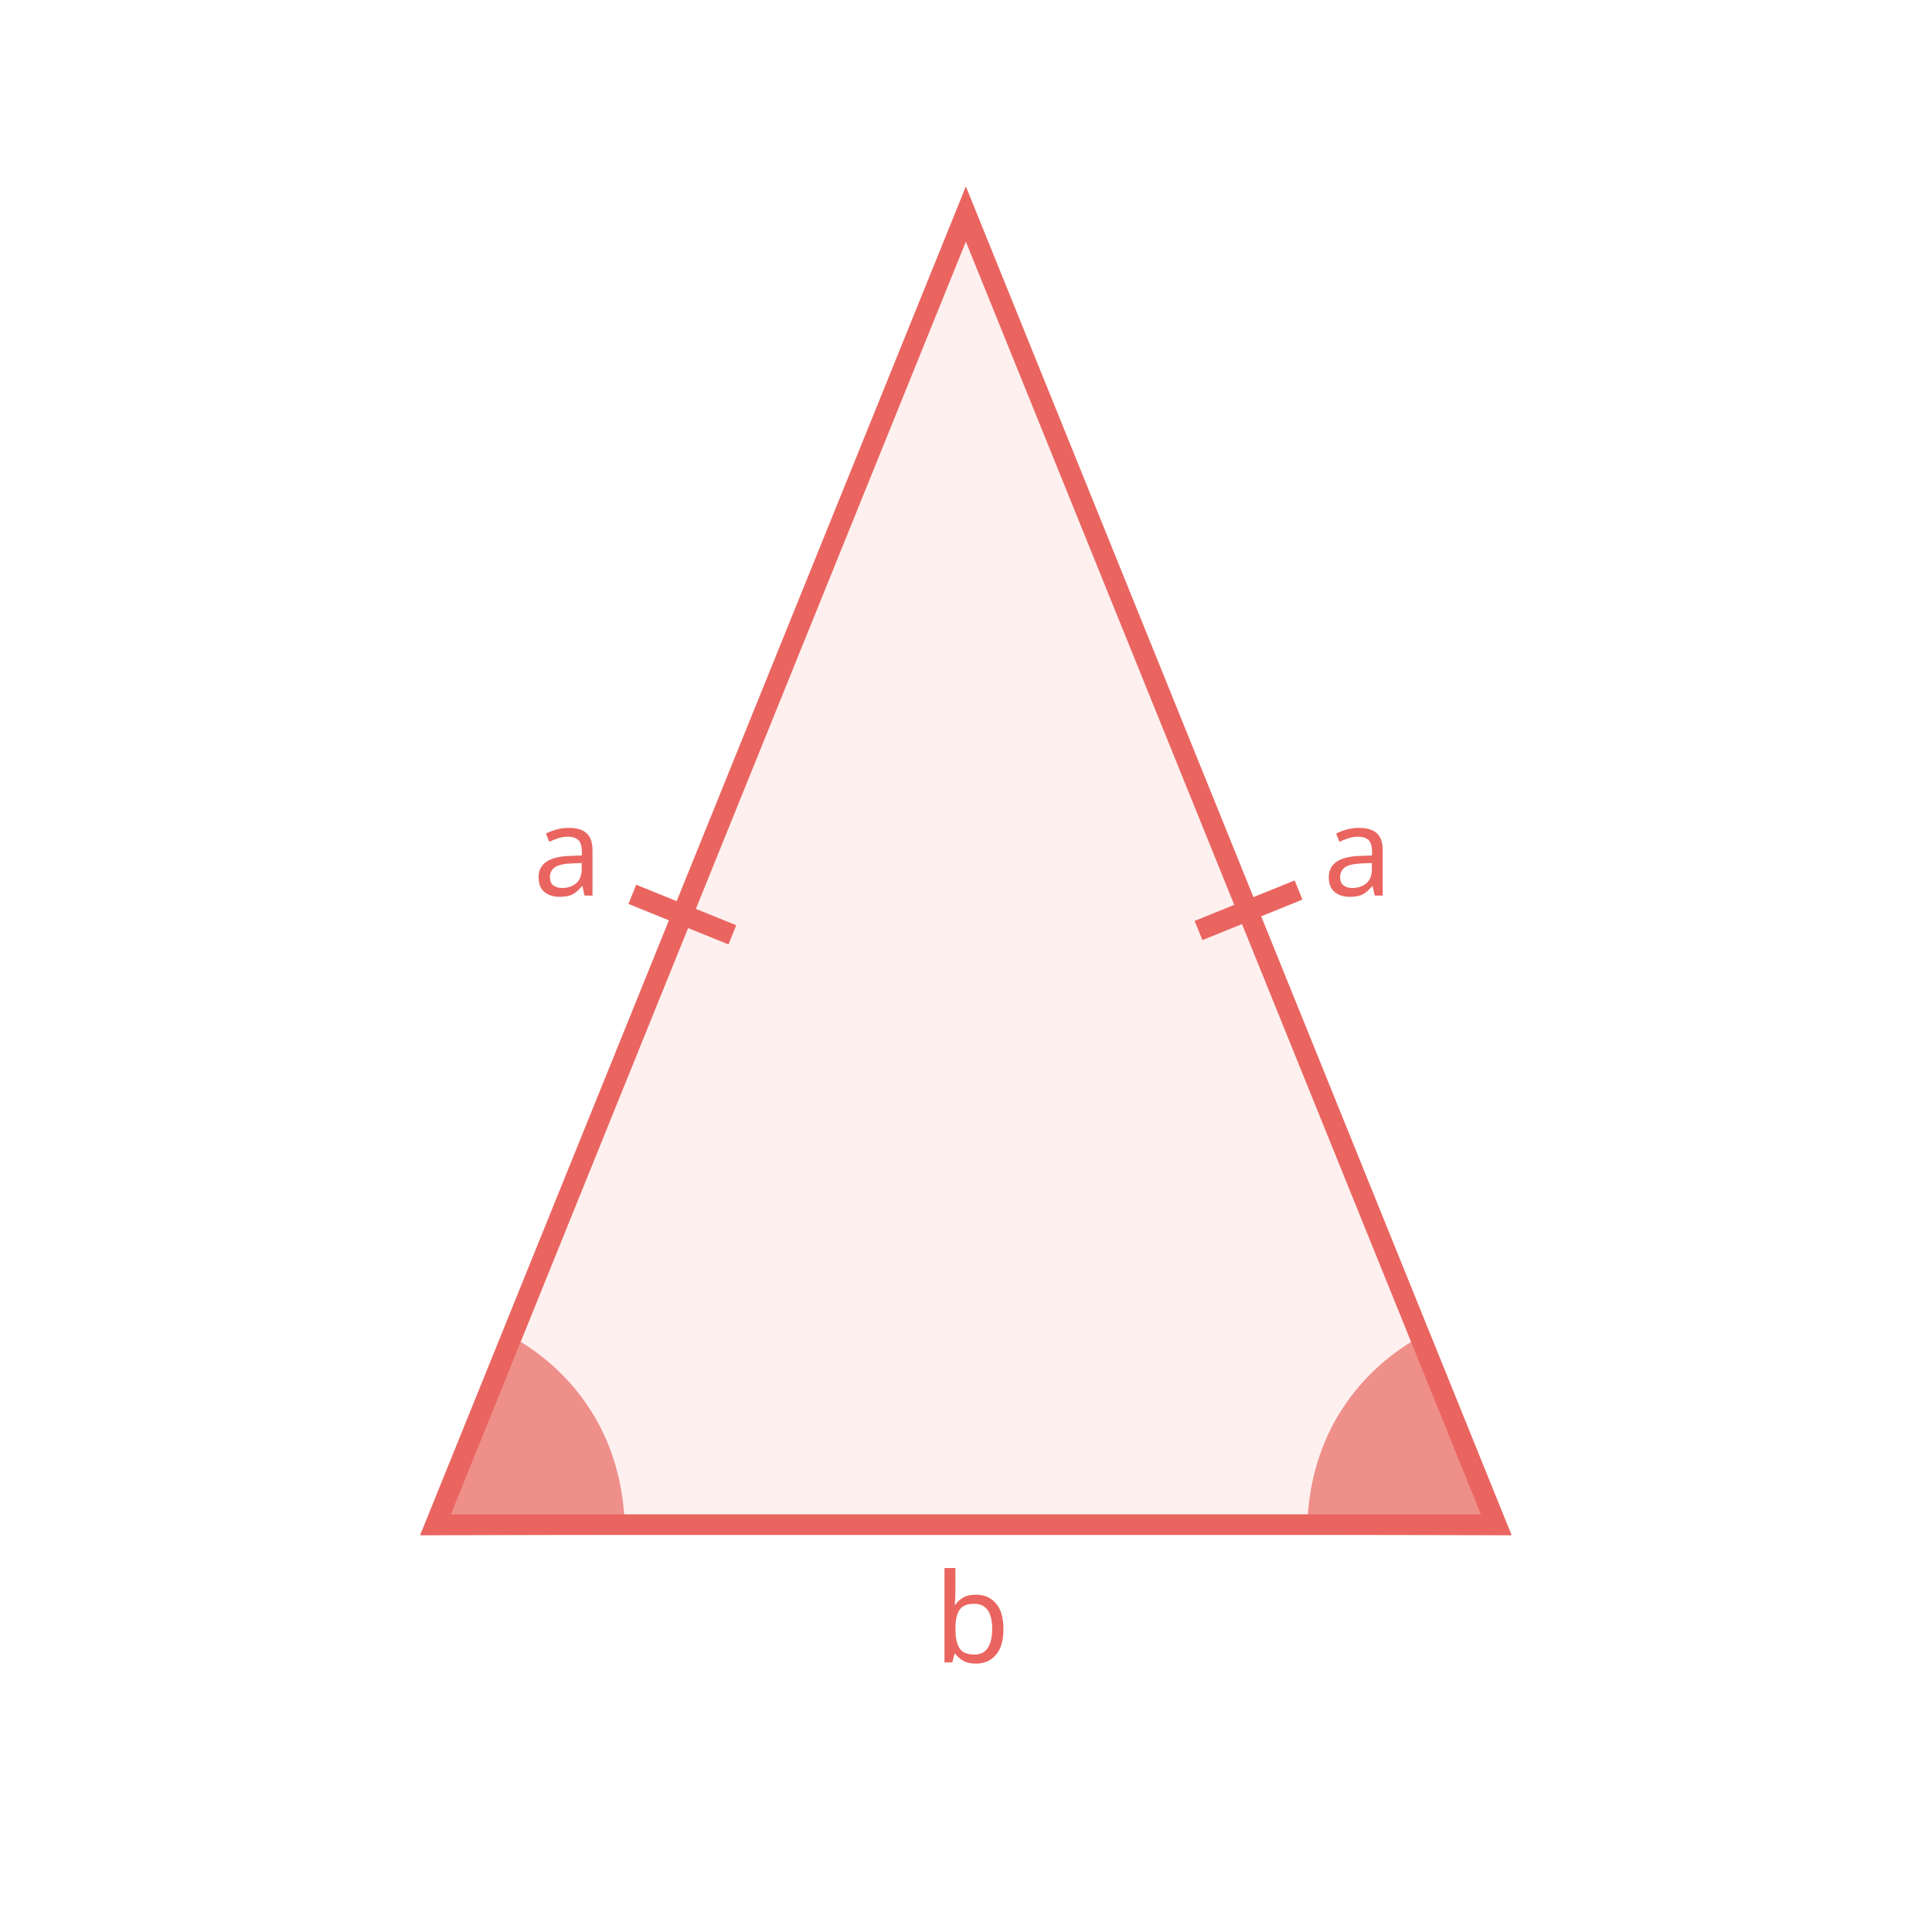
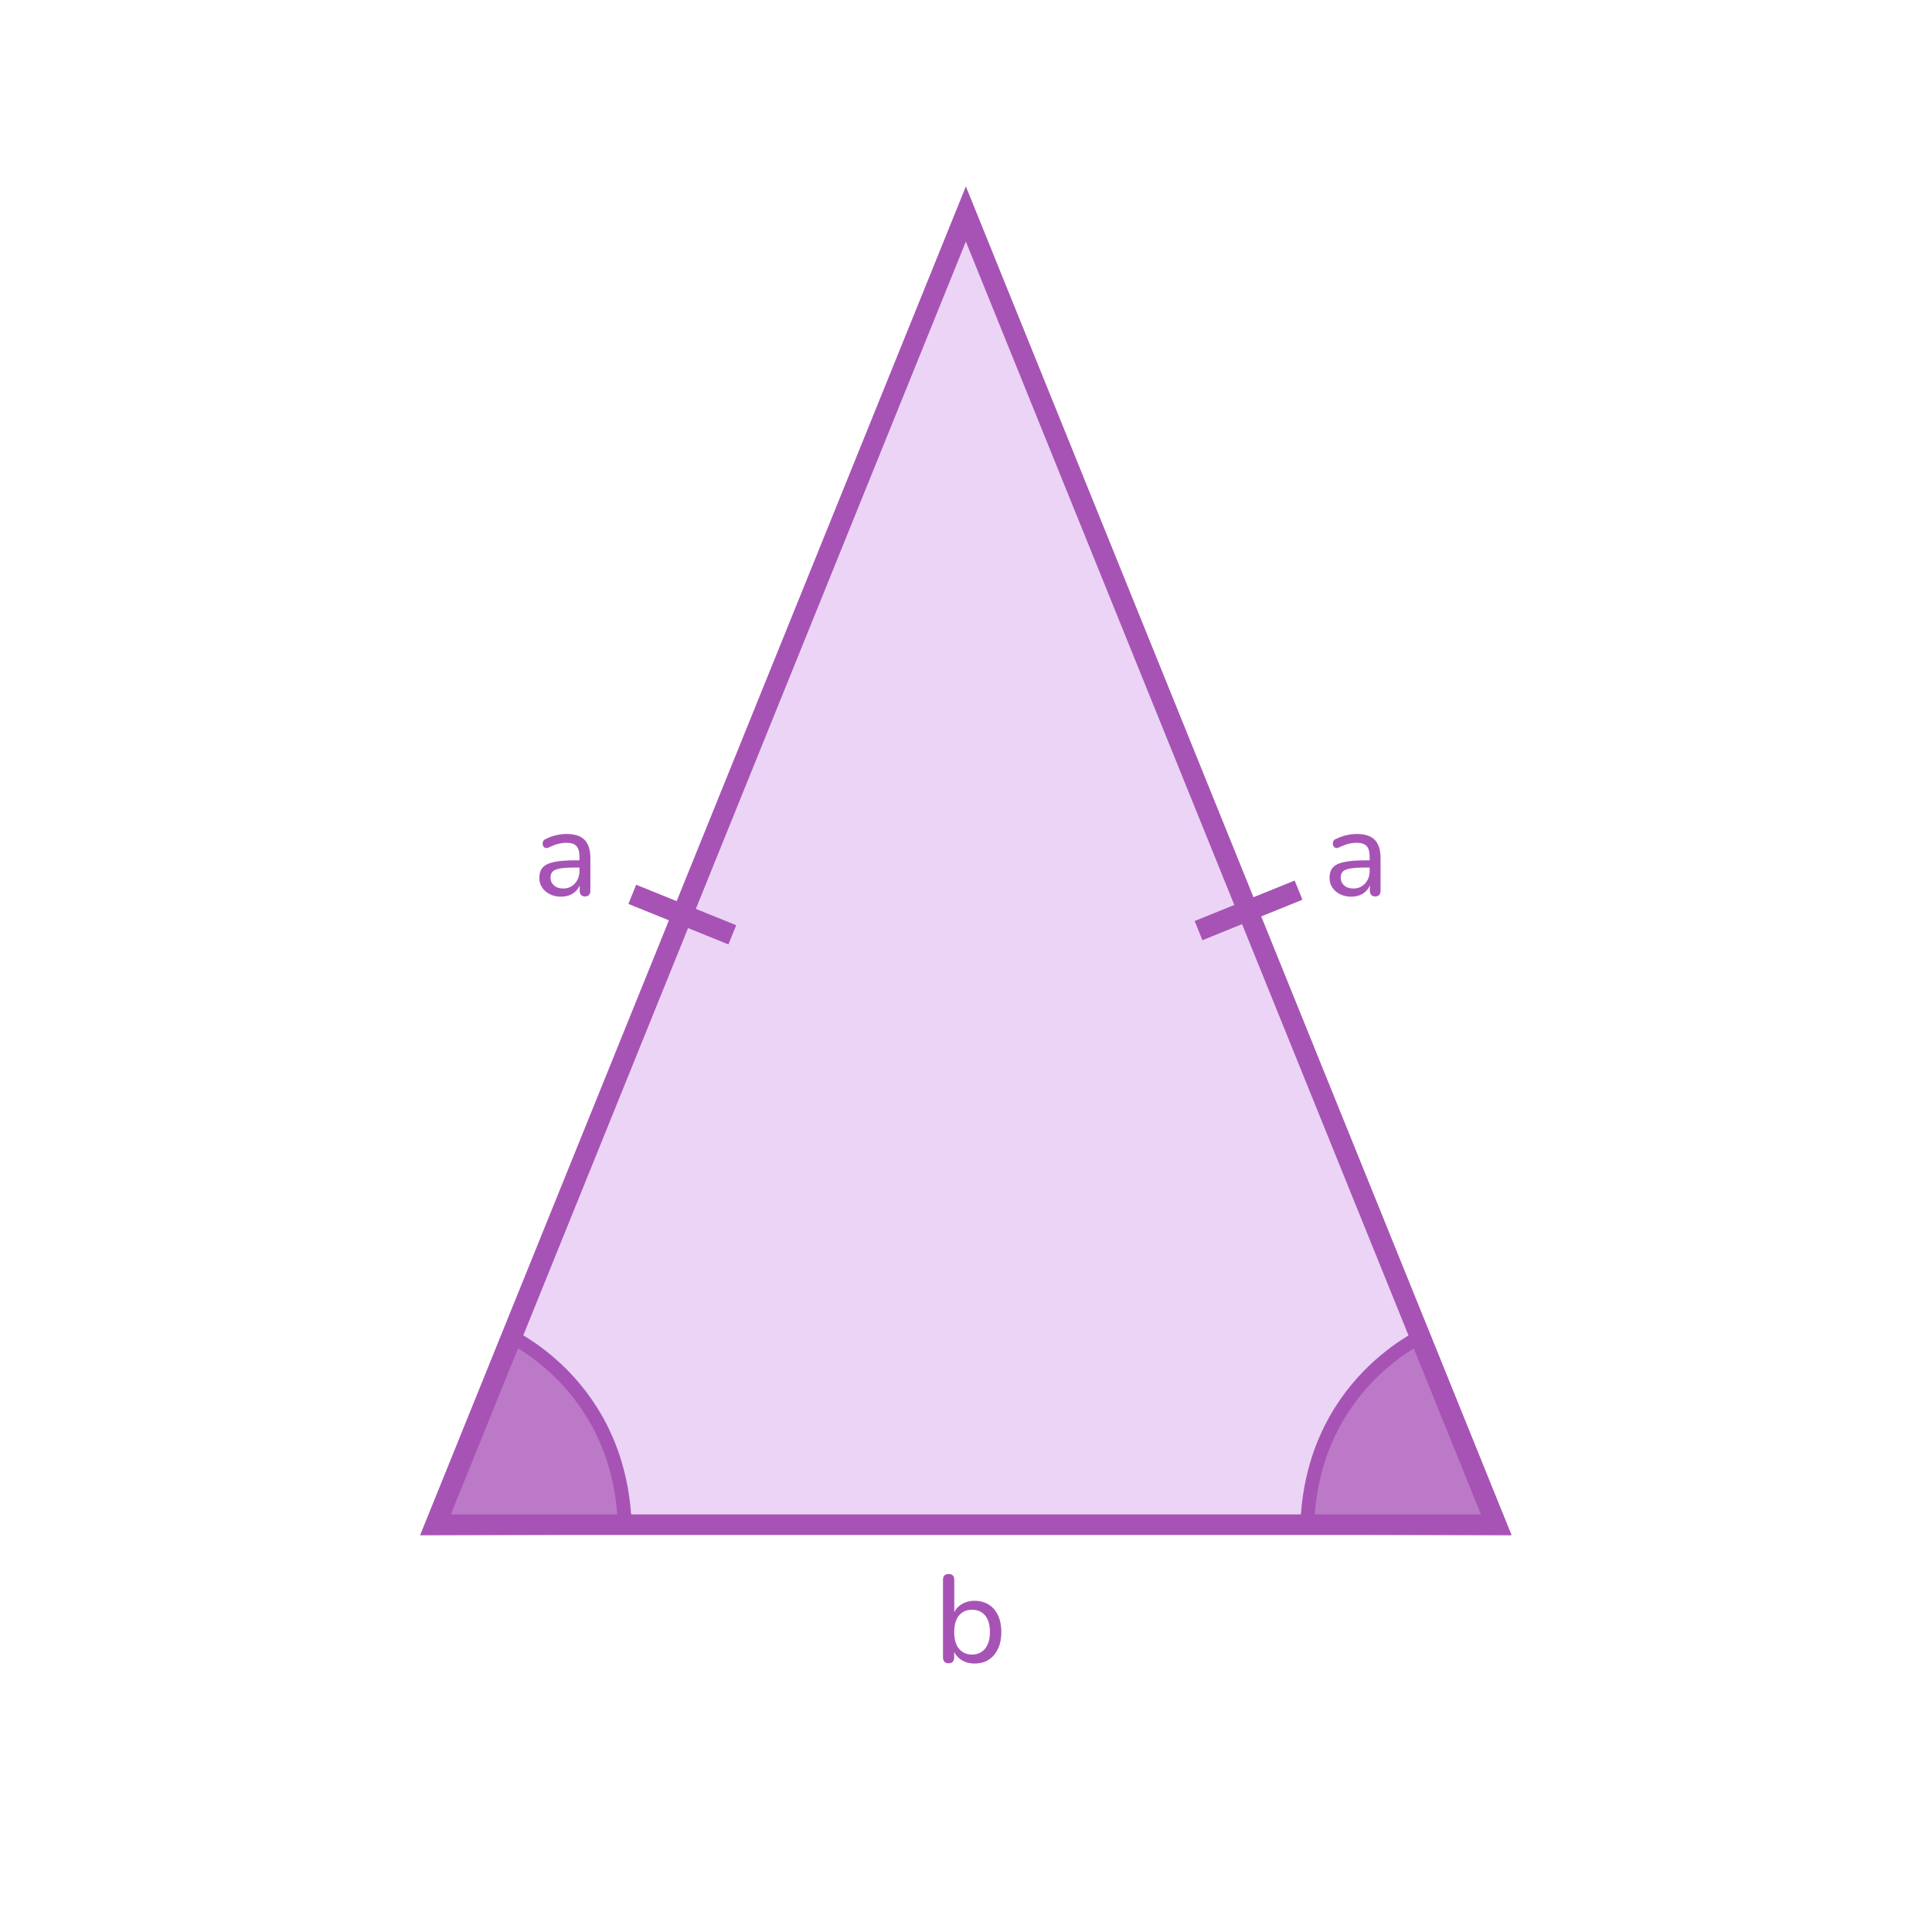
- <svg xmlns="http://www.w3.org/2000/svg" id="Layer_2" data-name="Layer 2" viewBox="0 0 560 560">
+ <svg xmlns="http://www.w3.org/2000/svg" id="Layer_2" data-name="Layer 2" width="560" height="560" viewBox="0 0 560 560">
  <defs>
    <style>
      .cls-1 {
-         opacity: .1;
+         stroke-width: 6px;
      }

-       .cls-1, .cls-2, .cls-3 {
-         fill: #ea6560;
+       .cls-1, .cls-2 {
+         fill: none;
+         stroke: #a753b5;
+         stroke-miterlimit: 10;
+       }
+ 
+       .cls-3, .cls-4 {
+         fill: #a753b5;
      }

      .cls-2 {
-         font-family: Nunito, sans-serif;
-         font-size: 36px;
+         stroke-width: 4px;
      }

      .cls-4 {
-         fill: #e96560;
        opacity: .7;
+       }
+ 
+       .cls-5 {
+         fill: #bb70de;
+         opacity: .3;
      }
    </style>
  </defs>
  <g>
-     <text class="cls-2" transform="translate(270.7 481.85)">
-       <tspan x="0" y="0">b</tspan>
-     </text>
+     <path class="cls-3" d="M282.51,482.18c-1.58,0-2.94-.4-4.07-1.19s-1.88-1.86-2.27-3.2l.4-.54v3.17c0,.55-.14,.97-.41,1.26-.28,.29-.68,.43-1.21,.43s-.9-.14-1.19-.43c-.29-.29-.43-.71-.43-1.26v-22.54c0-.55,.14-.97,.43-1.24,.29-.28,.68-.41,1.19-.41s.94,.14,1.22,.41c.29,.28,.43,.69,.43,1.24v10.4h-.4c.38-1.3,1.14-2.33,2.27-3.11,1.13-.78,2.47-1.17,4.03-1.17s2.92,.37,4.09,1.1,2.06,1.78,2.7,3.13c.63,1.36,.95,2.97,.95,4.84s-.32,3.46-.97,4.84c-.65,1.38-1.55,2.44-2.7,3.17-1.15,.73-2.51,1.1-4.07,1.1Zm-.76-2.59c1.03,0,1.94-.25,2.72-.76,.78-.5,1.38-1.24,1.82-2.2s.65-2.15,.65-3.56c0-2.11-.47-3.72-1.4-4.82-.94-1.1-2.2-1.66-3.78-1.66-1.06,0-1.97,.25-2.75,.74-.78,.49-1.38,1.22-1.8,2.18-.42,.96-.63,2.15-.63,3.56,0,2.11,.47,3.73,1.4,4.84,.94,1.12,2.2,1.67,3.78,1.67Z" />
    <g>
      <g>
-         <polygon class="cls-1" points="279.96 70.05 130.7 438.93 429.23 438.93 279.96 70.05" />
+         <polygon class="cls-5" points="279.96 70.05 130.7 438.93 429.23 438.93 279.96 70.05" />
        <path class="cls-3" d="M279.96,70.05l149.27,368.88H130.7L279.96,70.05m0-16l-5.56,13.74L125.13,436.68l-3.34,8.25H438.13l-3.34-8.25L285.53,67.79l-5.56-13.74h0Z" />
      </g>
-       <rect class="cls-3" x="194.77" y="249.46" width="6" height="31.28" transform="translate(-122.15 348.99) rotate(-67.97)" />
-       <rect class="cls-3" x="346.25" y="260.87" width="31.28" height="6" transform="translate(-72.55 154.98) rotate(-22.03)" />
+       <line class="cls-1" x1="183.27" y1="259.23" x2="212.26" y2="270.96" />
+       <line class="cls-1" x1="376.39" y1="258.01" x2="347.4" y2="269.74" />
    </g>
    <path class="cls-4" d="M145.74,386.2s35.4,14.46,35.4,58.64c-24.68,0-59.21,.2-59.21,.2l23.8-58.84Z" />
+     <path class="cls-2" d="M145.74,386.2s35.4,14.46,35.4,58.64" />
    <path class="cls-4" d="M414.26,386.2s-35.4,14.46-35.4,58.64c24.68,0,59.21,.2,59.21,.2l-23.8-58.84Z" />
+     <path class="cls-2" d="M414.26,386.2s-35.4,14.46-35.4,58.64" />
  </g>
  <g>
-     <text class="cls-2" transform="translate(383.5 259.59)">
-       <tspan x="0" y="0">a</tspan>
-     </text>
-     <text class="cls-2" transform="translate(154.46 259.59)">
-       <tspan x="0" y="0">a</tspan>
-     </text>
+     <path class="cls-3" d="M391.71,259.92c-1.2,0-2.29-.24-3.26-.72-.97-.48-1.73-1.13-2.27-1.94-.54-.82-.81-1.73-.81-2.74,0-1.3,.32-2.32,.97-3.06,.65-.74,1.74-1.28,3.28-1.6,1.54-.32,3.6-.49,6.19-.49h1.69v2.09h-1.62c-1.85,0-3.31,.08-4.37,.25s-1.82,.46-2.25,.88c-.43,.42-.65,1-.65,1.75,0,.94,.33,1.7,.99,2.3,.66,.6,1.57,.9,2.72,.9,.91,0,1.72-.22,2.41-.67,.7-.44,1.25-1.04,1.66-1.8,.41-.76,.61-1.63,.61-2.61v-4.14c0-1.42-.29-2.44-.86-3.08s-1.55-.95-2.92-.95c-.79,0-1.61,.11-2.45,.32-.84,.22-1.72,.55-2.63,1.01-.36,.17-.67,.22-.94,.16s-.47-.2-.63-.43c-.16-.23-.24-.48-.25-.76-.01-.28,.05-.55,.18-.81s.37-.46,.7-.58c1.06-.53,2.11-.91,3.15-1.13,1.04-.23,2.02-.34,2.93-.34,1.56,0,2.84,.25,3.85,.74,1.01,.49,1.76,1.25,2.27,2.27,.5,1.02,.76,2.32,.76,3.91v9.5c0,.55-.13,.97-.4,1.26-.26,.29-.65,.43-1.15,.43s-.86-.14-1.13-.43c-.28-.29-.41-.71-.41-1.26v-2.56h.32c-.19,.89-.55,1.66-1.08,2.3-.53,.65-1.18,1.15-1.96,1.49-.78,.35-1.66,.52-2.65,.52Z" />
+     <path class="cls-3" d="M162.67,259.92c-1.2,0-2.29-.24-3.26-.72-.97-.48-1.73-1.13-2.27-1.94-.54-.82-.81-1.73-.81-2.74,0-1.3,.32-2.32,.97-3.06,.65-.74,1.74-1.28,3.28-1.6,1.54-.32,3.6-.49,6.19-.49h1.69v2.09h-1.62c-1.85,0-3.31,.08-4.37,.25s-1.82,.46-2.25,.88c-.43,.42-.65,1-.65,1.75,0,.94,.33,1.7,.99,2.3,.66,.6,1.57,.9,2.72,.9,.91,0,1.72-.22,2.41-.67,.7-.44,1.25-1.04,1.66-1.8,.41-.76,.61-1.63,.61-2.61v-4.14c0-1.42-.29-2.44-.86-3.08s-1.55-.95-2.92-.95c-.79,0-1.61,.11-2.45,.32-.84,.22-1.72,.55-2.63,1.01-.36,.17-.67,.22-.94,.16s-.47-.2-.63-.43c-.16-.23-.24-.48-.25-.76-.01-.28,.05-.55,.18-.81s.37-.46,.7-.58c1.06-.53,2.11-.91,3.15-1.13,1.04-.23,2.02-.34,2.93-.34,1.56,0,2.84,.25,3.85,.74,1.01,.49,1.76,1.25,2.27,2.27,.5,1.02,.76,2.32,.76,3.91v9.5c0,.55-.13,.97-.4,1.26-.26,.29-.65,.43-1.15,.43s-.86-.14-1.13-.43c-.28-.29-.41-.71-.41-1.26v-2.56h.32c-.19,.89-.55,1.66-1.08,2.3-.53,.65-1.18,1.15-1.96,1.49-.78,.35-1.66,.52-2.65,.52Z" />
  </g>
</svg>
